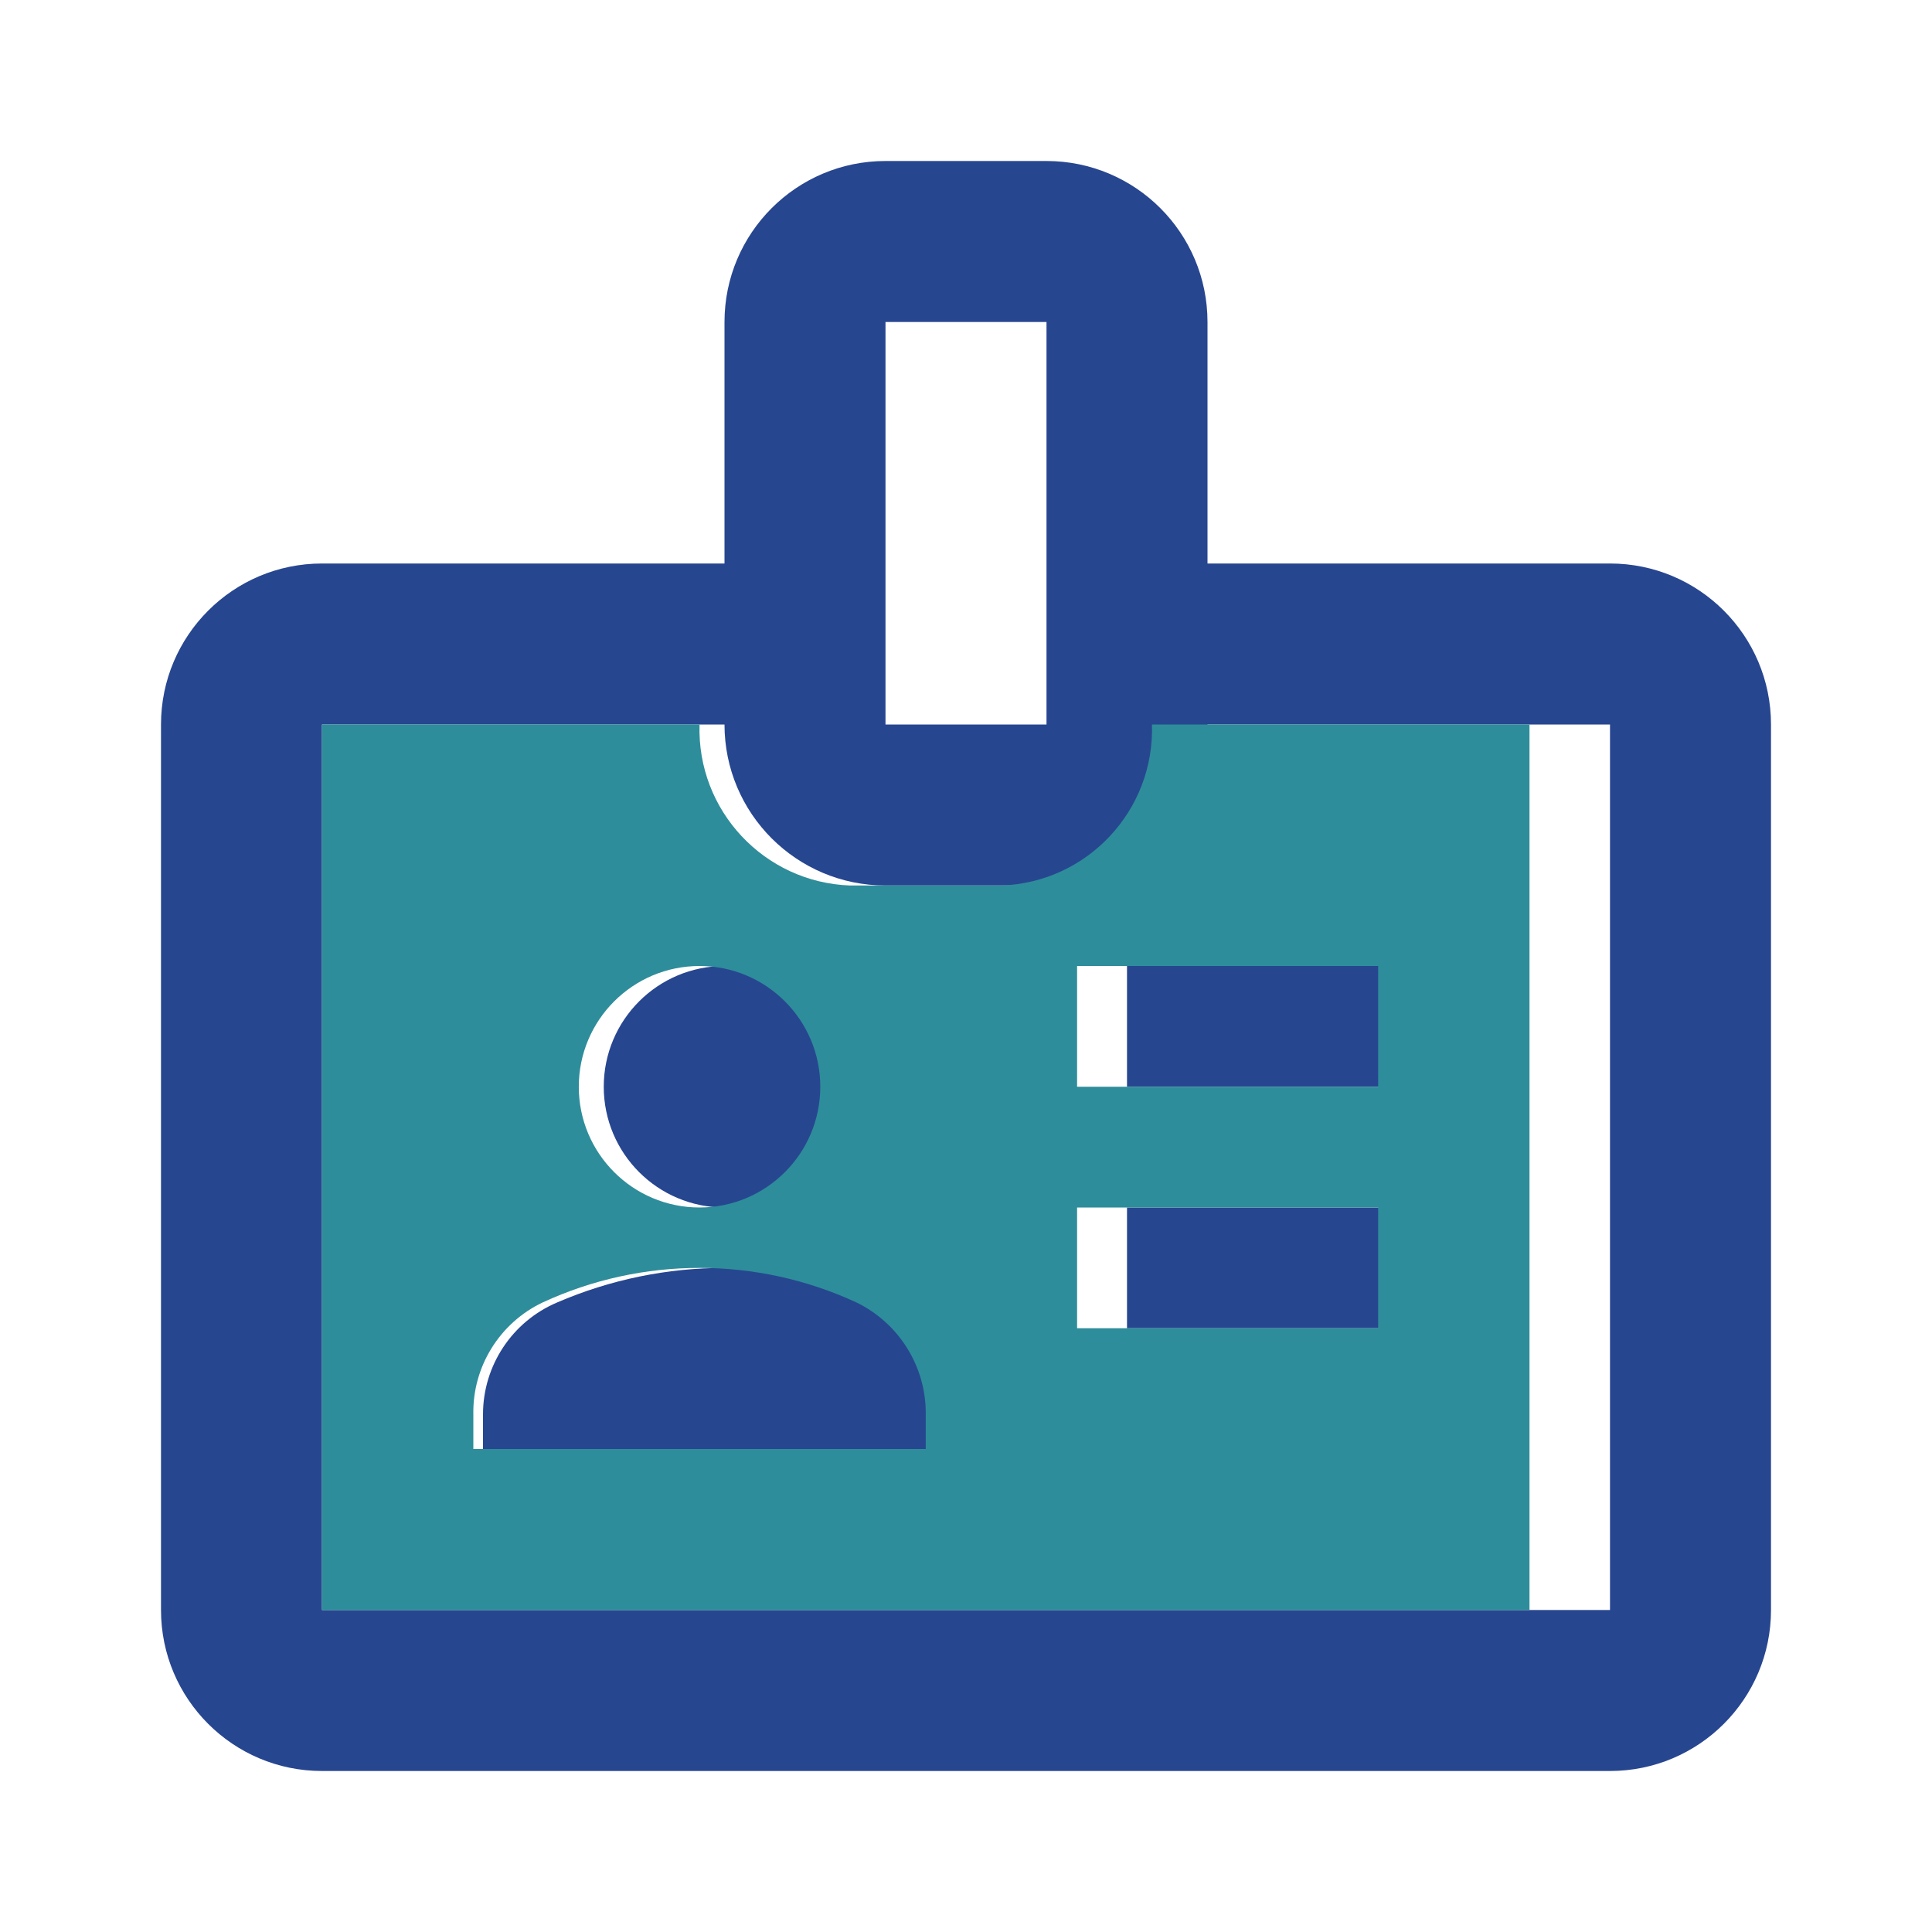
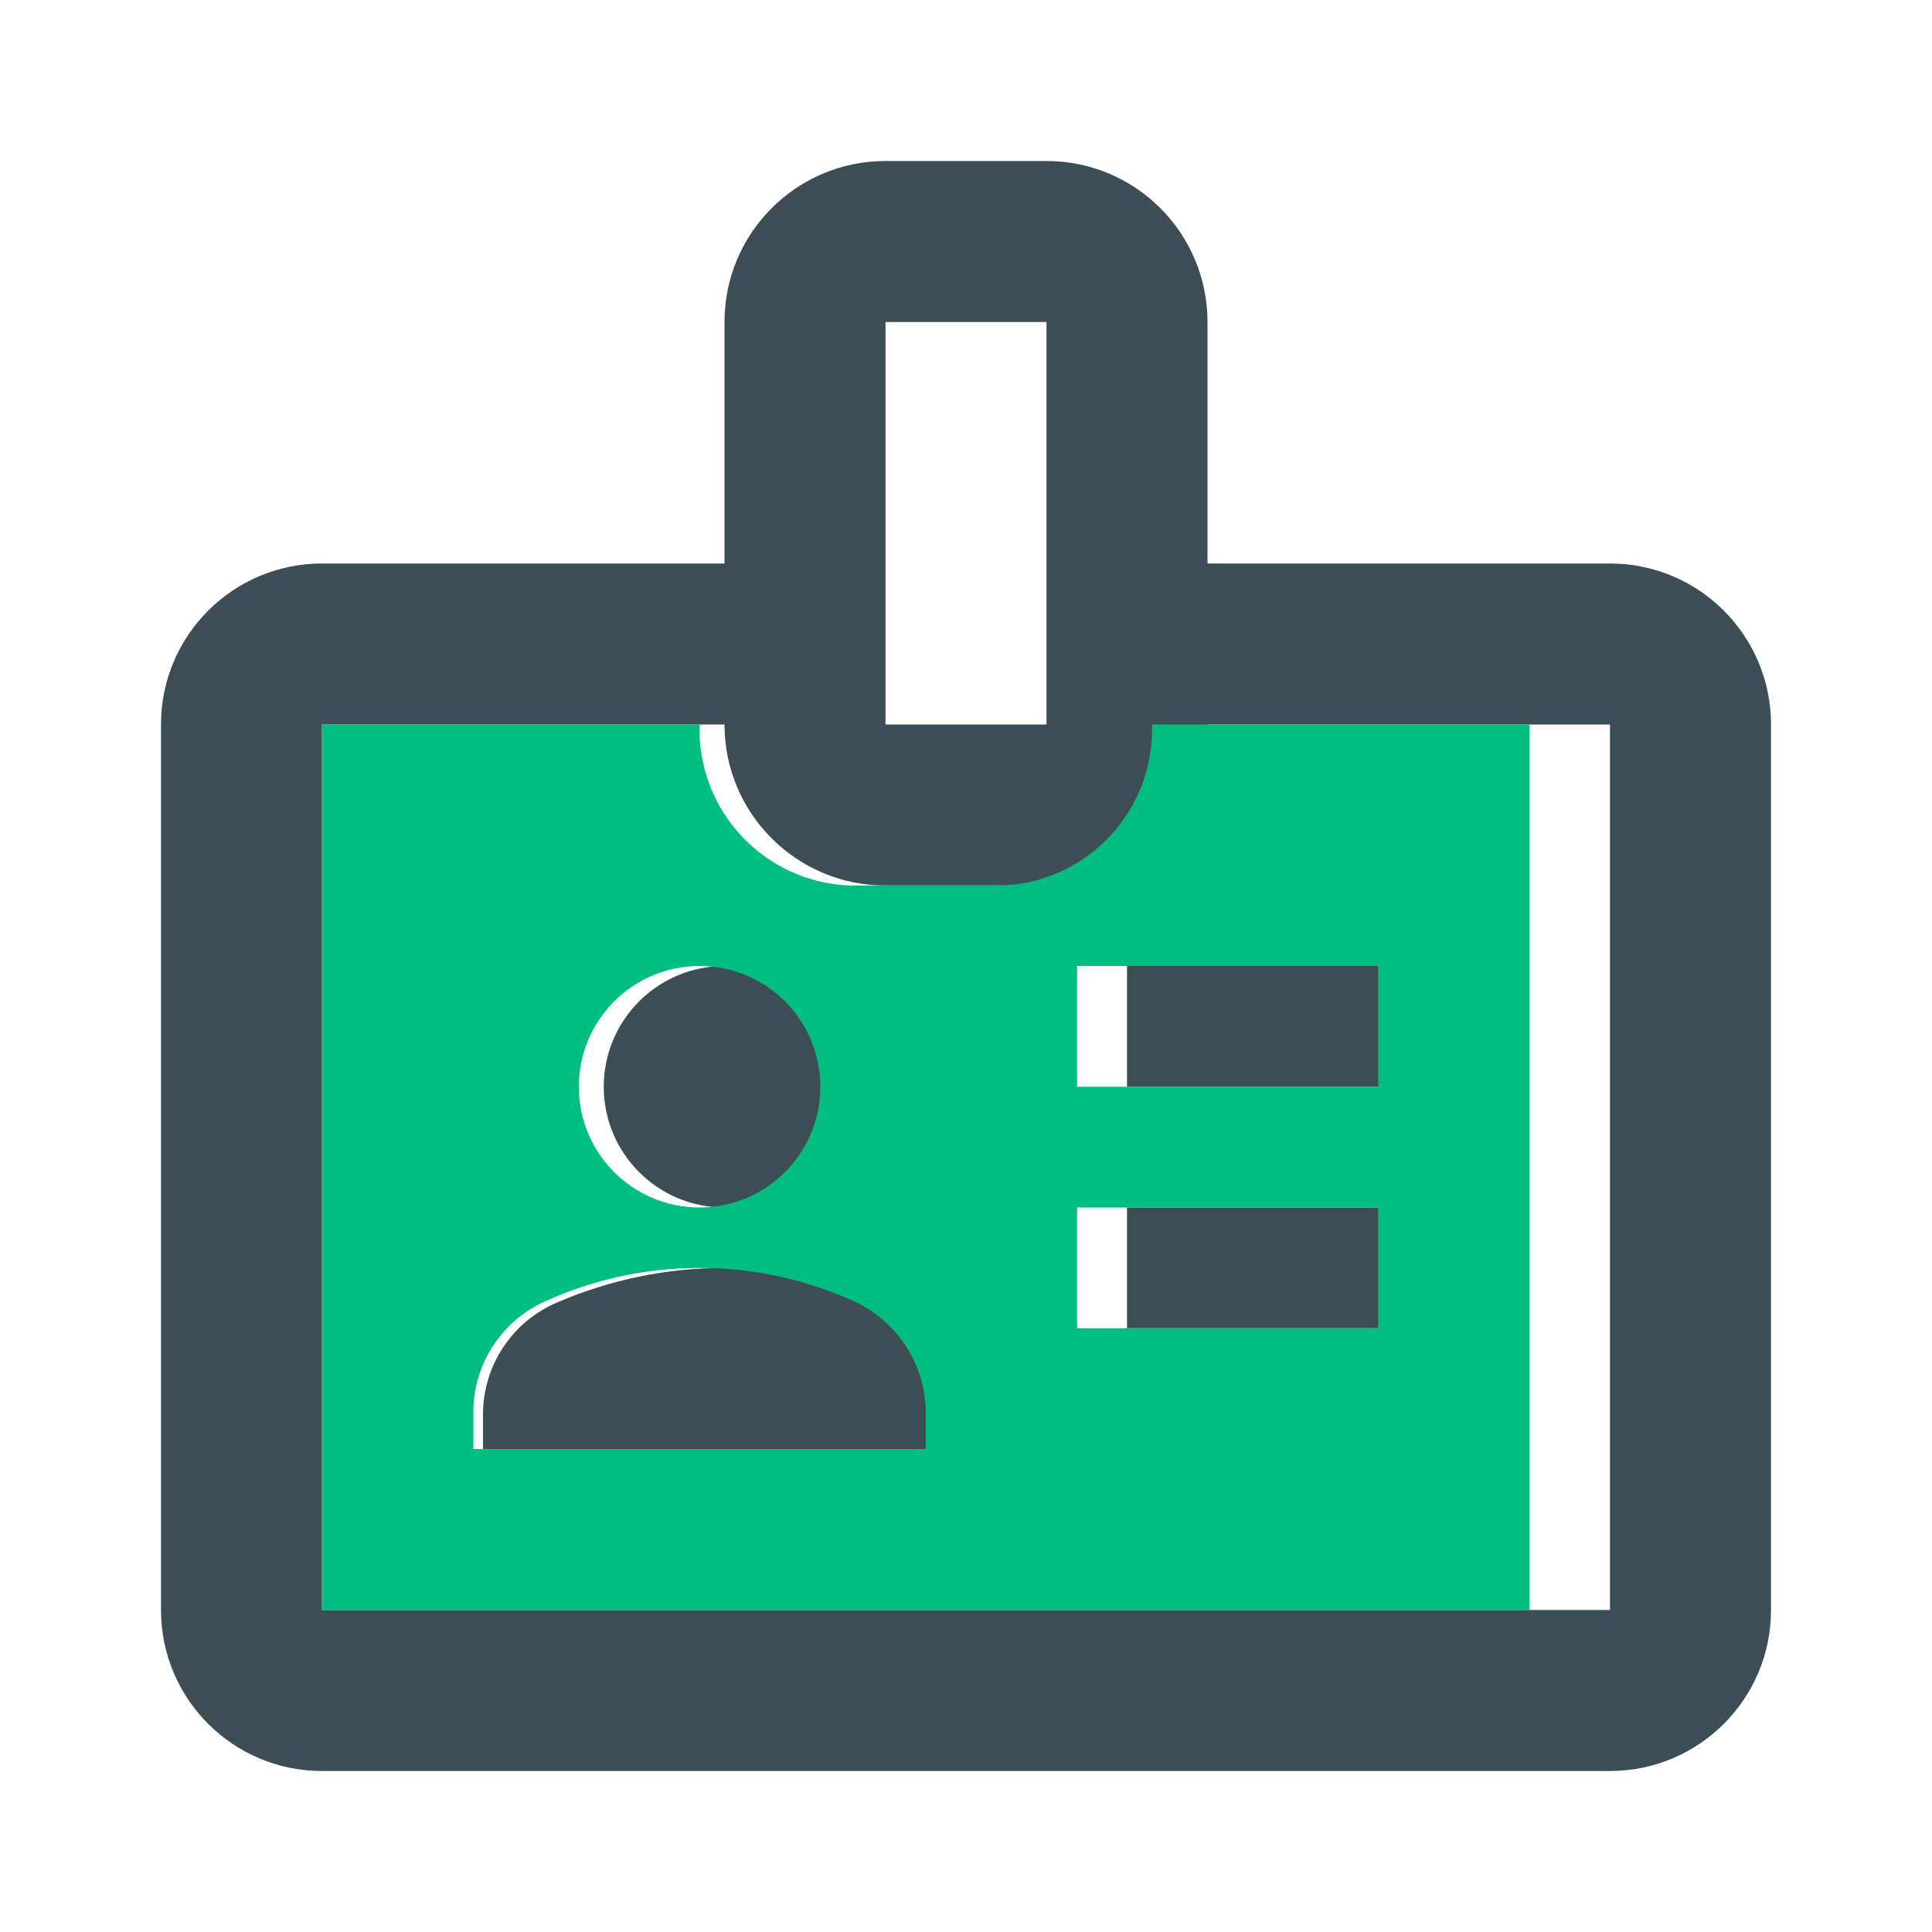
<svg xmlns="http://www.w3.org/2000/svg" viewBox="0 0 24 24">
  <g id="Layer_2" data-name="Layer 2">
    <g id="Layer_1-2" data-name="Layer 1">
      <rect width="24" height="24" fill="none" />
-       <path d="M14,13.5h4V12H14Zm0,3h4V15H14ZM20,7H15V4a2,2,0,0,0-2-2H11A2,2,0,0,0,9,4V7H4A2,2,0,0,0,2,9V20a2,2,0,0,0,2,2H20a2,2,0,0,0,2-2V9A2,2,0,0,0,20,7ZM11,4h2V9H11Zm9,16H4V9H9a2,2,0,0,0,2,2h2a2,2,0,0,0,2-2h5ZM9,15a1.5,1.5,0,1,0-1.5-1.5A1.5,1.5,0,0,0,9,15Zm2.08,1.18a5.25,5.25,0,0,0-4.16,0A1.51,1.51,0,0,0,6,17.57V18h6v-.43A1.51,1.51,0,0,0,11.08,16.18Z" fill="#274690" />
-       <path d="M12.44,11H10.56A1.94,1.94,0,0,1,8.69,9H4V20H19V9H14.31A1.94,1.94,0,0,1,12.44,11ZM8.69,12a1.5,1.5,0,0,1,0,3,1.5,1.5,0,0,1,0-3Zm2.81,6H5.88v-.43a1.51,1.51,0,0,1,.86-1.39,4.64,4.64,0,0,1,3.9,0,1.53,1.53,0,0,1,.86,1.39Zm5.62-1.5H13.38V15h3.74Zm0-3H13.38V12h3.74Z" fill="#2E8D9A" />
+       <path d="M14,13.5h4V12H14Zm0,3h4V15H14ZM20,7H15V4a2,2,0,0,0-2-2H11A2,2,0,0,0,9,4V7H4A2,2,0,0,0,2,9V20a2,2,0,0,0,2,2H20a2,2,0,0,0,2-2V9A2,2,0,0,0,20,7ZM11,4h2V9H11Zm9,16H4V9H9a2,2,0,0,0,2,2h2a2,2,0,0,0,2-2h5ZM9,15a1.5,1.5,0,1,0-1.5-1.5A1.5,1.5,0,0,0,9,15Zm2.08,1.18a5.25,5.25,0,0,0-4.16,0A1.51,1.51,0,0,0,6,17.57V18h6v-.43A1.51,1.51,0,0,0,11.08,16.18Z" fill="#3d4d55" />
+       <path d="M12.44,11H10.56A1.94,1.94,0,0,1,8.69,9H4V20H19V9H14.31A1.94,1.94,0,0,1,12.44,11ZM8.69,12a1.5,1.5,0,0,1,0,3,1.5,1.5,0,0,1,0-3Zm2.81,6H5.88v-.43a1.51,1.51,0,0,1,.86-1.39,4.64,4.64,0,0,1,3.9,0,1.53,1.53,0,0,1,.86,1.39Zm5.62-1.5H13.38V15h3.74Zm0-3H13.38V12h3.74Z" fill="#00bd80" />
    </g>
  </g>
</svg>
